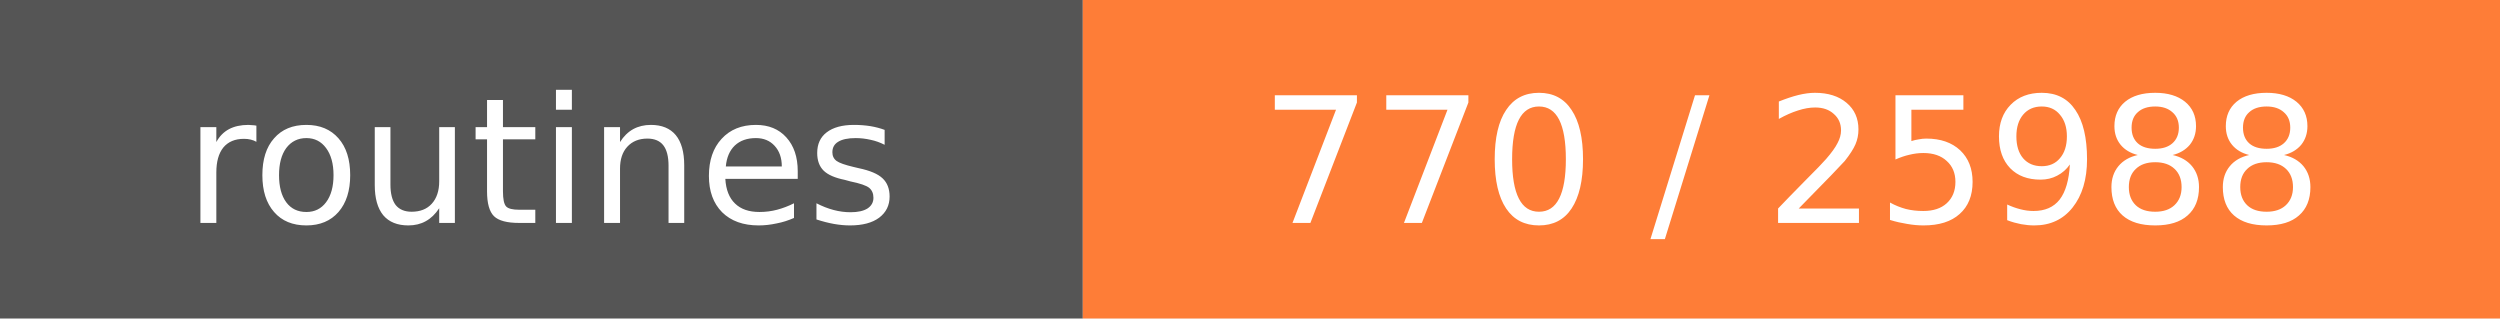
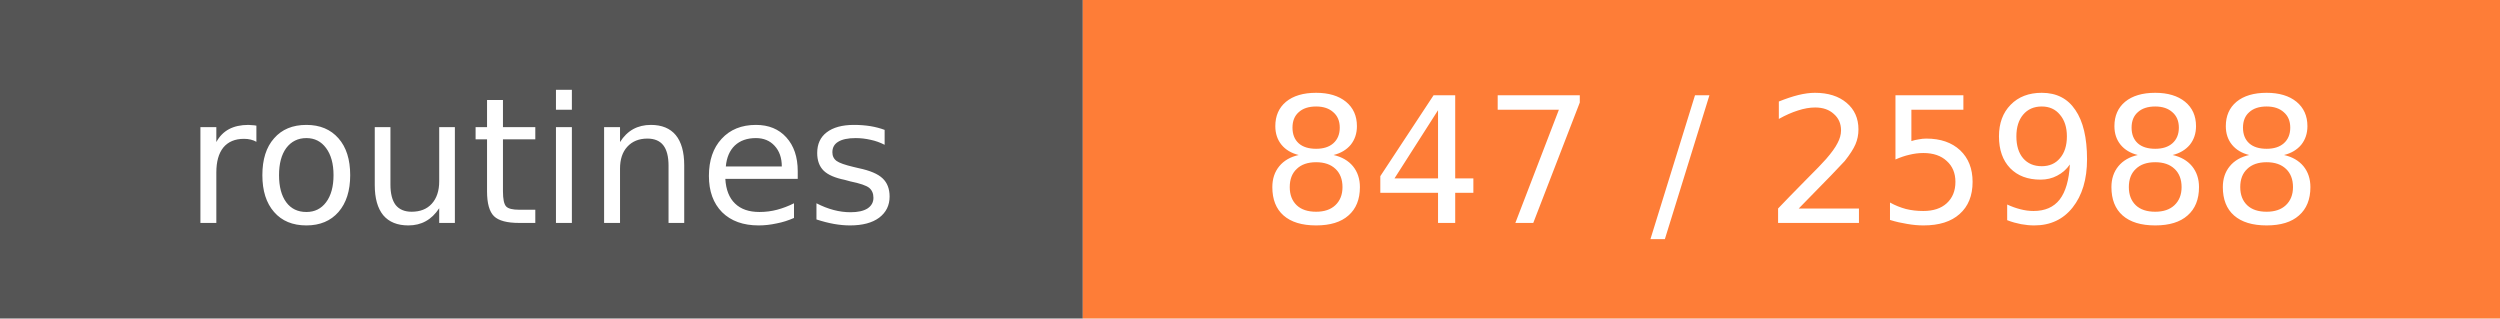
- <svg xmlns="http://www.w3.org/2000/svg" width="157" height="20" role="img" aria-label="routines: 770 / 25988">
+ <svg xmlns="http://www.w3.org/2000/svg" width="157" height="20" role="img" aria-label="routines: 847 / 25988">
  <rect width="68" height="20" fill="#555" />
  <rect x="68" width="89" height="20" fill="#fe7d37" />
  <g fill="#fff" font-family="Verdana,DejaVu Sans,sans-serif" font-size="11" text-anchor="middle">
    <text x="34.0" y="14">routines</text>
-     <text x="112.5" y="14">770 / 25988</text>
+     <text x="112.5" y="14">847 / 25988</text>
  </g>
</svg>
